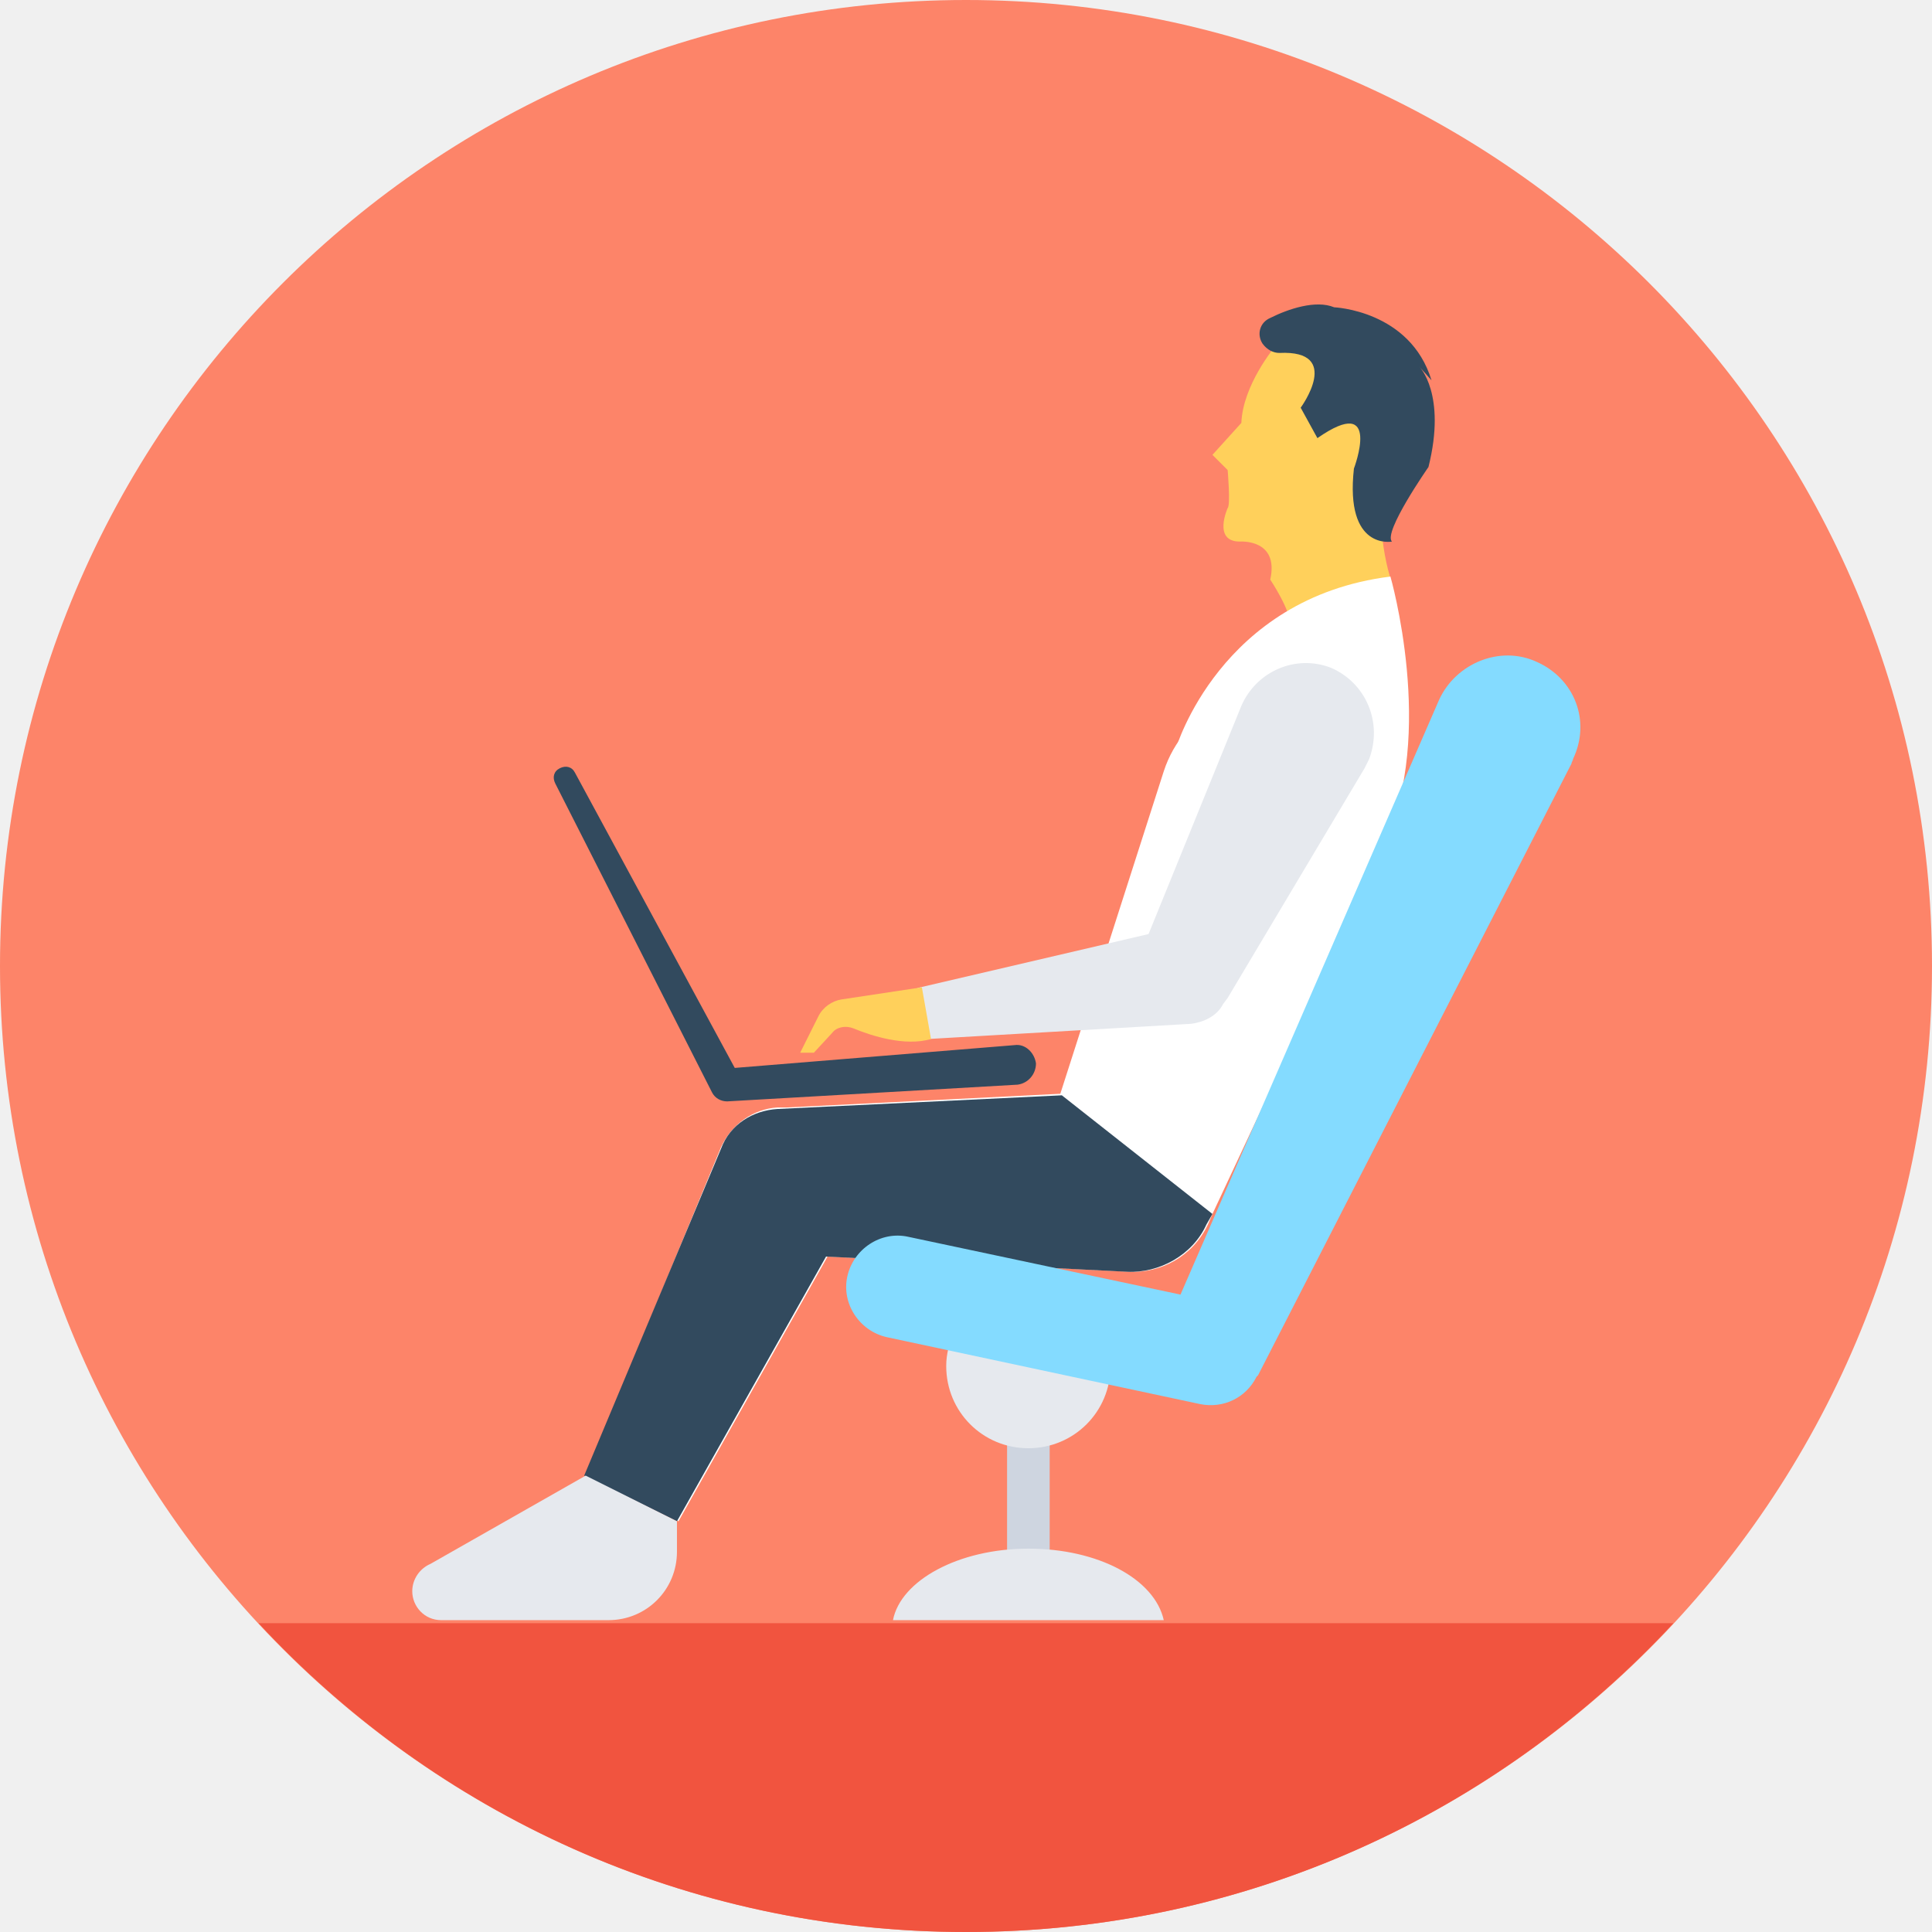
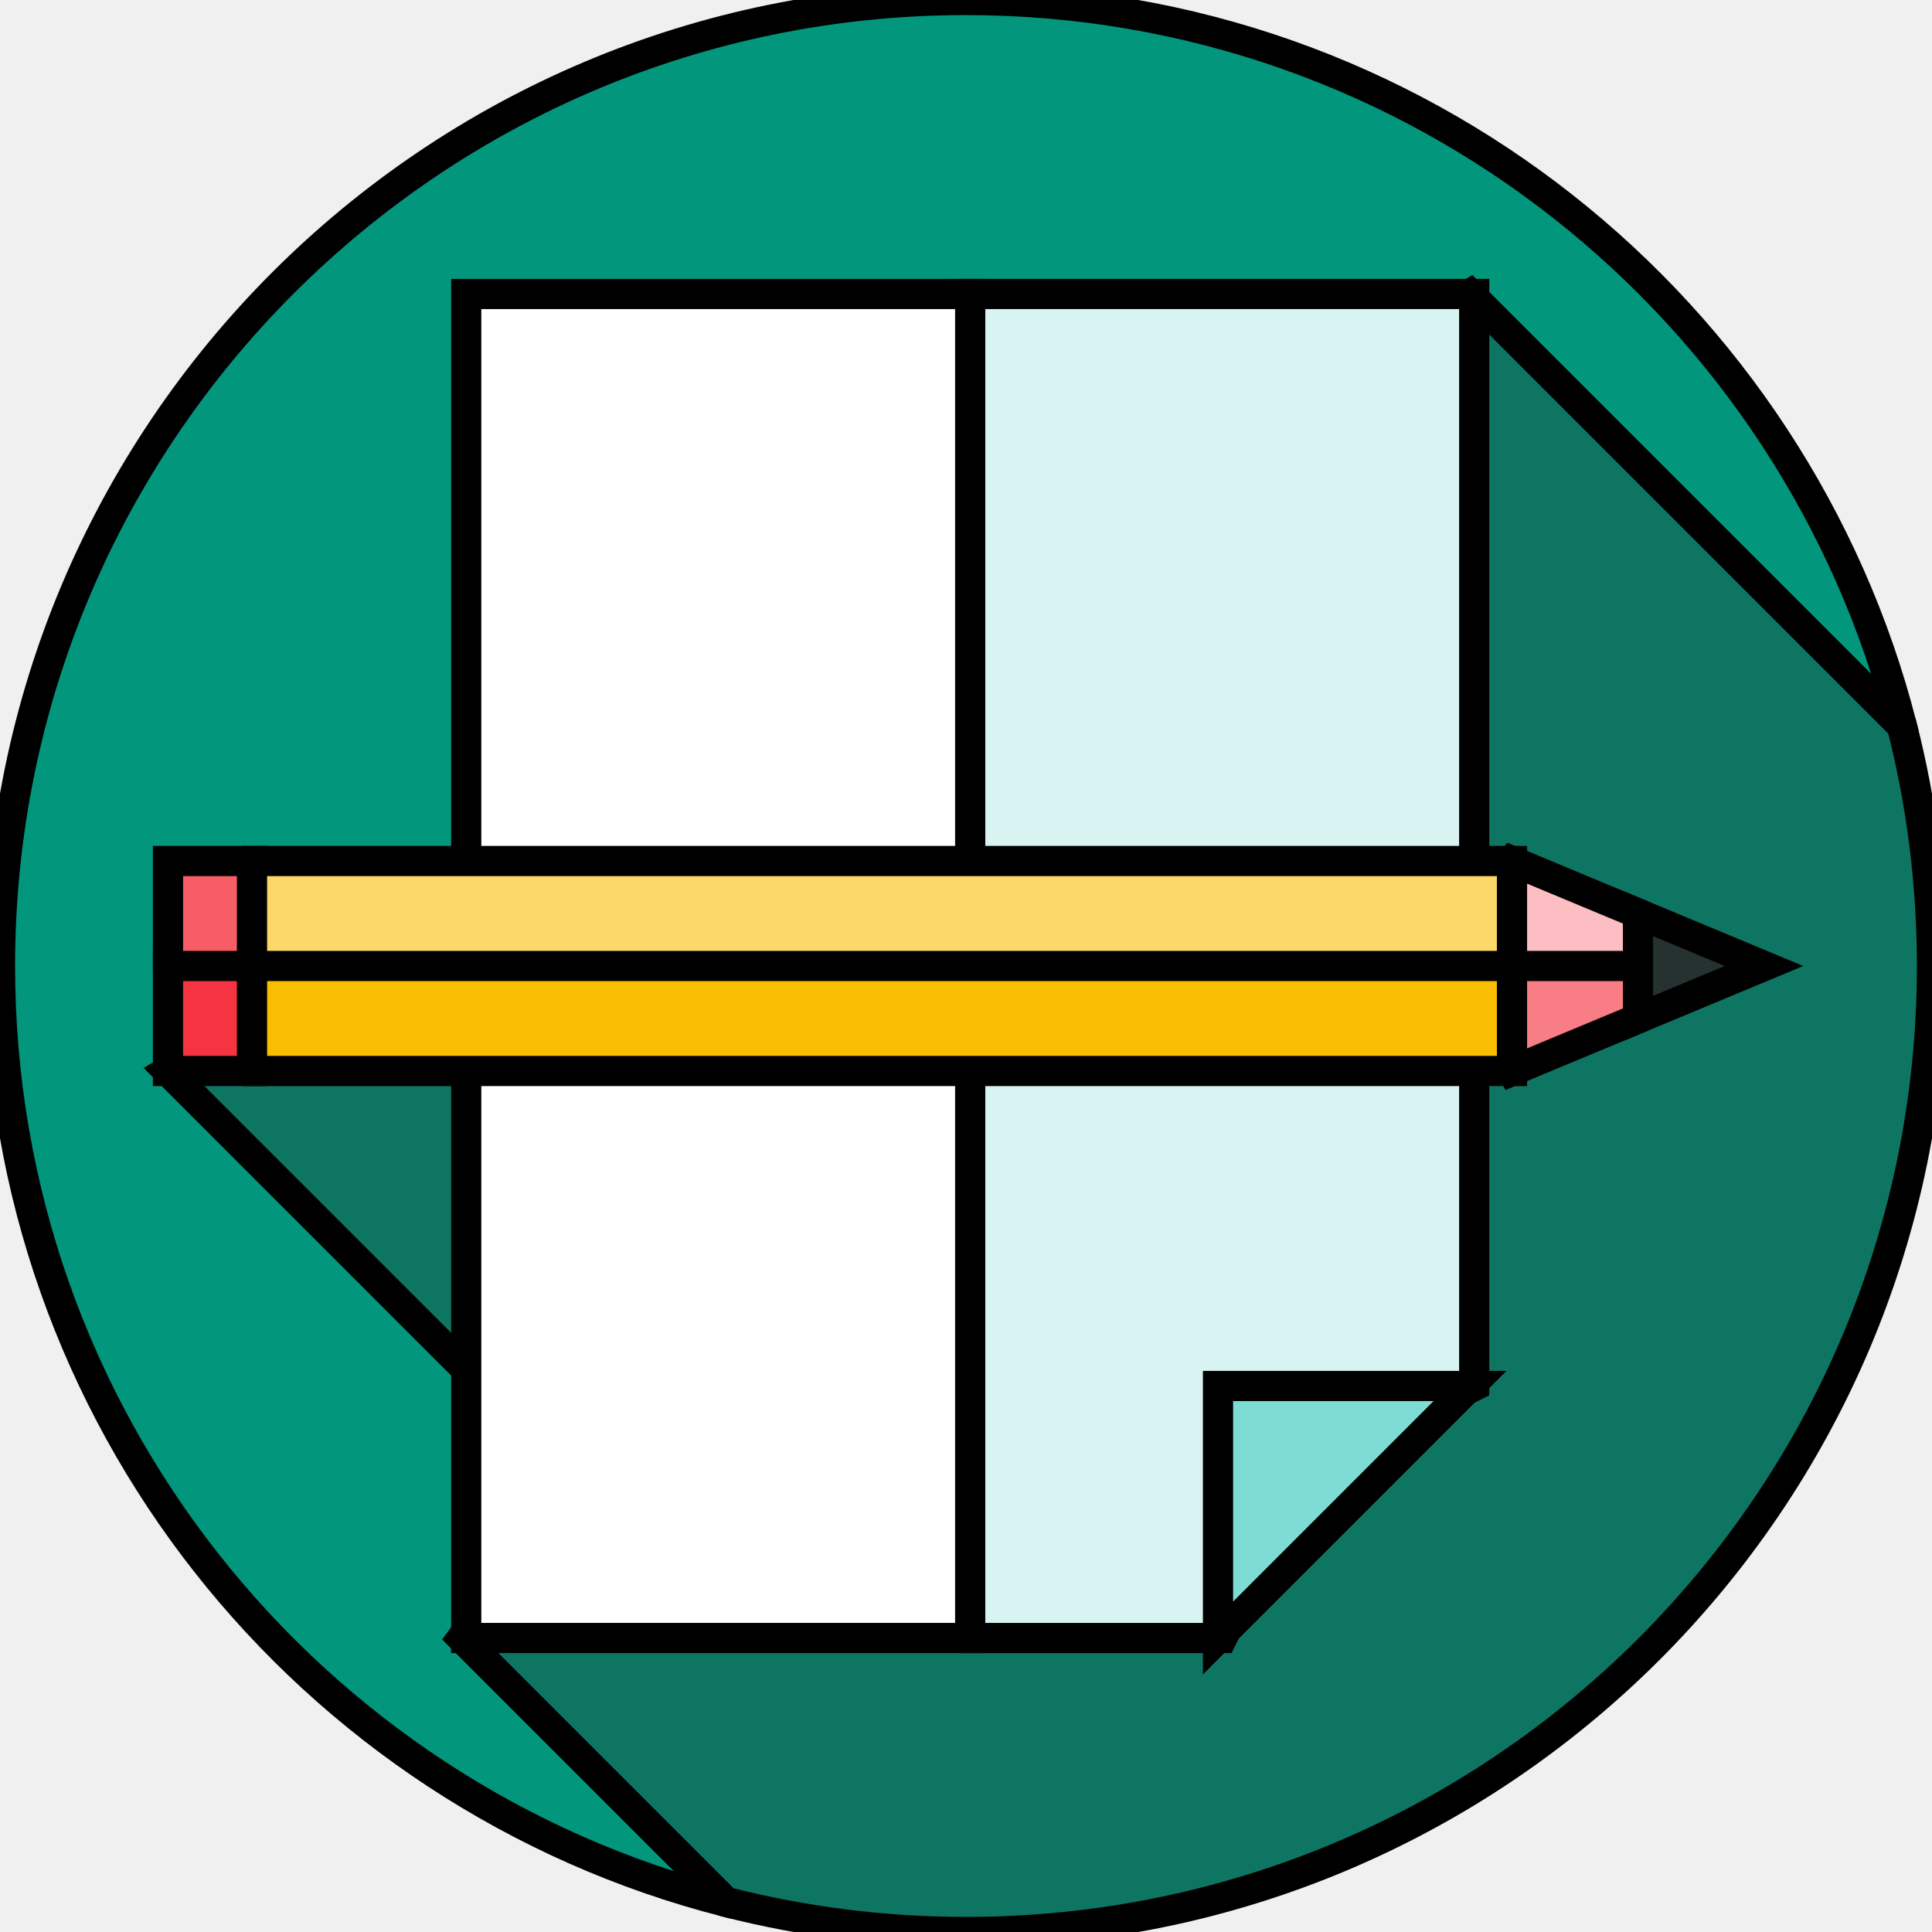
- <svg xmlns="http://www.w3.org/2000/svg" version="1.1" id="Layer_1" viewBox="0 0 508 508" xml:space="preserve">
-   <circle style="fill:#FD8469;" cx="254" cy="254" r="254" />
-   <path style="fill:#F1543F;" d="M68,426.8c46.4,50,112.4,81.2,186,81.2s139.6-31.2,186-81.2H68z" />
-   <rect x="264.8" y="374.8" style="fill:#CED5E0;" width="11.2" height="39.6" />
-   <path style="fill:#E6E9EE;" d="M284.4,343.2h-28c-4.4,4-7.6,9.6-7.6,16c0,12,9.6,21.6,21.6,21.6s21.6-9.6,21.6-21.6  C291.6,352.8,288.8,347.2,284.4,343.2z" />
-   <path style="fill:#FFD05B;" d="M335.2,91.2c0,0-8.4,10-8.8,20l-7.6,8.4l4,4c0,0,0.8,9.2,0,10c0,0-4,8.8,3.2,8.8c0,0,10.4-0.8,8,10  c0,0,5.6,8.4,5.2,12l26.4-12.4c0,0-2-6-2.4-14c0-0.8-3.2-32-3.2-32l-8.4-10L335.2,91.2z" />
-   <path style="fill:#324A5E;" d="M350.8,80.8c0,0,20,0.8,25.6,19.2l-3.2-3.6c0,0,7.2,7.2,2.4,26.4c0,0-12,17.2-9.6,19.6  c0,0-12.4,2.4-10-19.2c0,0,7.6-20-9.6-8l-4.4-8c0,0,11.2-15.2-5.6-14.4c-1.6,0-3.2-0.8-4.4-2.4l0,0c-1.6-2.4-0.8-5.6,2-6.8  C338.8,81.2,346,78.8,350.8,80.8z" />
-   <path style="fill:#FFFFFF;" d="M344.4,183.2c-16-5.2-33.2,3.6-38.4,19.6l-27.2,84.8l-72,3.6h-2.4c-6.4,0.4-12,4.4-14.8,10.4L154,388  l24.4,12l39.2-69.6l79.2,4c8.4,0.4,16.8-4,20.8-12.4l1.2-2.8l44-94c0.4-1.2,1.2-2.4,1.6-3.6C369.2,205.6,360.4,188.4,344.4,183.2z" />
-   <path style="fill:#324A5E;" d="M318.8,319.2l-1.6,2.8c-3.6,8-12.4,12.8-20.8,12.4l-79.2-4L178,400l-24.4-12l36-86  c2.4-6.4,8.4-10,14.8-10.4l74.8-3.6L318.8,319.2z" />
-   <path style="fill:#E6E9EE;" d="M178,400v8c0,10-8,18-18,18h-44c-4.4,0-7.6-3.6-7.6-7.6l0,0c0-3.2,2-6,4.8-7.2L154,388L178,400z" />
-   <path style="fill:#FFFFFF;" d="M365.6,151.6c0,0,12,41.6-1.6,70l-54.8-24.8C309.2,196.8,320.8,157.2,365.6,151.6z" />
-   <path style="fill:#E6E9EE;" d="M350,175.6c-9.2-3.6-19.6,0.8-23.6,10l-24.4,60l-60,14c-3.2,0.8-5.6,3.6-5.2,7.2  c0.4,3.6,3.6,6.4,7.2,6.4l69.2-4c3.2-0.4,6.8-2,8.4-5.2l1.2-1.6l36-60.4c0.4-0.8,0.8-1.6,1.2-2.4C363.6,190,359.2,179.6,350,175.6z" />
-   <path style="fill:#324A5E;" d="M266.8,274.8l-73.6,6l-42-77.6c-0.8-1.6-2.4-2-4-1.2s-2,2.4-1.2,4l41.2,81.2c0.8,1.6,2.4,2.4,4,2.4  l0,0l76.4-4.4l0,0c2.8-0.4,4.8-2.8,4.8-5.6C272,276.8,269.6,274.4,266.8,274.8z" />
-   <path style="fill:#84DBFF;" d="M404,174c-9.6-4.4-21.2,0.4-25.6,10l-68,156.4l-71.6-15.2c-7.2-1.6-14.4,3.2-16,10.4  c-1.6,7.2,3.2,14.4,10.4,16l82.4,17.6c6,1.2,12-1.6,14.8-7.2l0.4-0.4l82.4-160.8c0-0.4,0.4-0.8,0.4-1.2  C418.4,189.6,414,178.4,404,174z" />
-   <path style="fill:#E6E9EE;" d="M306,426c-2.4-10.8-17.2-18.8-35.6-18.8s-33.6,8.4-35.6,18.8H306z" />
-   <path style="fill:#FFD05B;" d="M242.4,259.6l-21.2,3.2c-2.4,0.4-4.8,2-6,4.4l-4.8,9.6h3.6l4.8-5.2c1.2-1.6,3.6-2,5.6-1.2  c4.8,2,13.6,4.8,20.4,2.8L242.4,259.6z" />
+ <svg xmlns="http://www.w3.org/2000/svg" width="64" height="64" viewBox="0 0 64 64" fill="none">
+   <g clip-path="url(#clip0_456_31)">
+     <path d="M63.003 24.047C59.467 10.221 46.928 0 32 0C14.327 0 0 14.327 0 32C0 46.928 10.221 59.467 24.047 63.003L63.003 24.047Z" fill="#02967D" stroke="black" strokeWidth="0.125" />
+     <path d="M63.003 24.047L48.696 9.739L5.565 35.478L19.18 49.093L15.304 54.261L24.047 63.003C26.59 63.654 29.254 64 32 64C49.673 64 64 49.673 64 32C64 29.254 63.654 26.59 63.003 24.047Z" fill="#0E7563" stroke="black" strokeWidth="0.125" />
+     <path d="M32.139 9.739L26.574 32L32.139 54.261H40.487L43.27 48.696L48.835 45.913V9.739H32.139Z" fill="#D8F4F2" stroke="black" strokeWidth="0.125" />
+     <path d="M32.139 9.739H15.444V54.261H32.139V9.739Z" fill="white" stroke="black" strokeWidth="0.125" />
+     <path d="M40.348 54.261V45.913H48.696L40.348 54.261Z" fill="#7DDCD4" stroke="black" strokeWidth="0.125" />
+     <path d="M47.304 30.609L50.087 35.478L54.261 33.739L55.652 32L47.304 30.609Z" fill="#F97D85" stroke="black" strokeWidth="0.125" />
+     <path d="M50.087 28.522L47.304 32H55.652L54.261 30.261L50.087 28.522Z" fill="#FCBEC2" stroke="black" strokeWidth="0.125" />
+     <path d="M54.261 33.739L58.435 32L54.261 30.261V33.739Z" fill="#263230" stroke="black" strokeWidth="0.125" />
+     <path d="M8.348 28.522L6.957 32L29.217 34.783L50.087 32V28.522H8.348Z" fill="#FBD867" stroke="black" strokeWidth="0.125" />
+     <path d="M6.957 32L8.348 35.478H50.087V32H6.957Z" fill="#F9BE02" stroke="black" strokeWidth="0.125" />
+     <path d="M5.565 28.522V32L6.957 33.391L8.348 32V28.522H5.565Z" fill="#F85C67" stroke="black" strokeWidth="0.125" />
+     <path d="M8.348 32H5.565V35.478H8.348V32Z" fill="#F63341" stroke="black" strokeWidth="0.125" />
+   </g>
+   <defs>
+     <clipPath id="clip0_456_31">
+       <rect width="64" height="64" fill="white" />
+     </clipPath>
+   </defs>
</svg>
